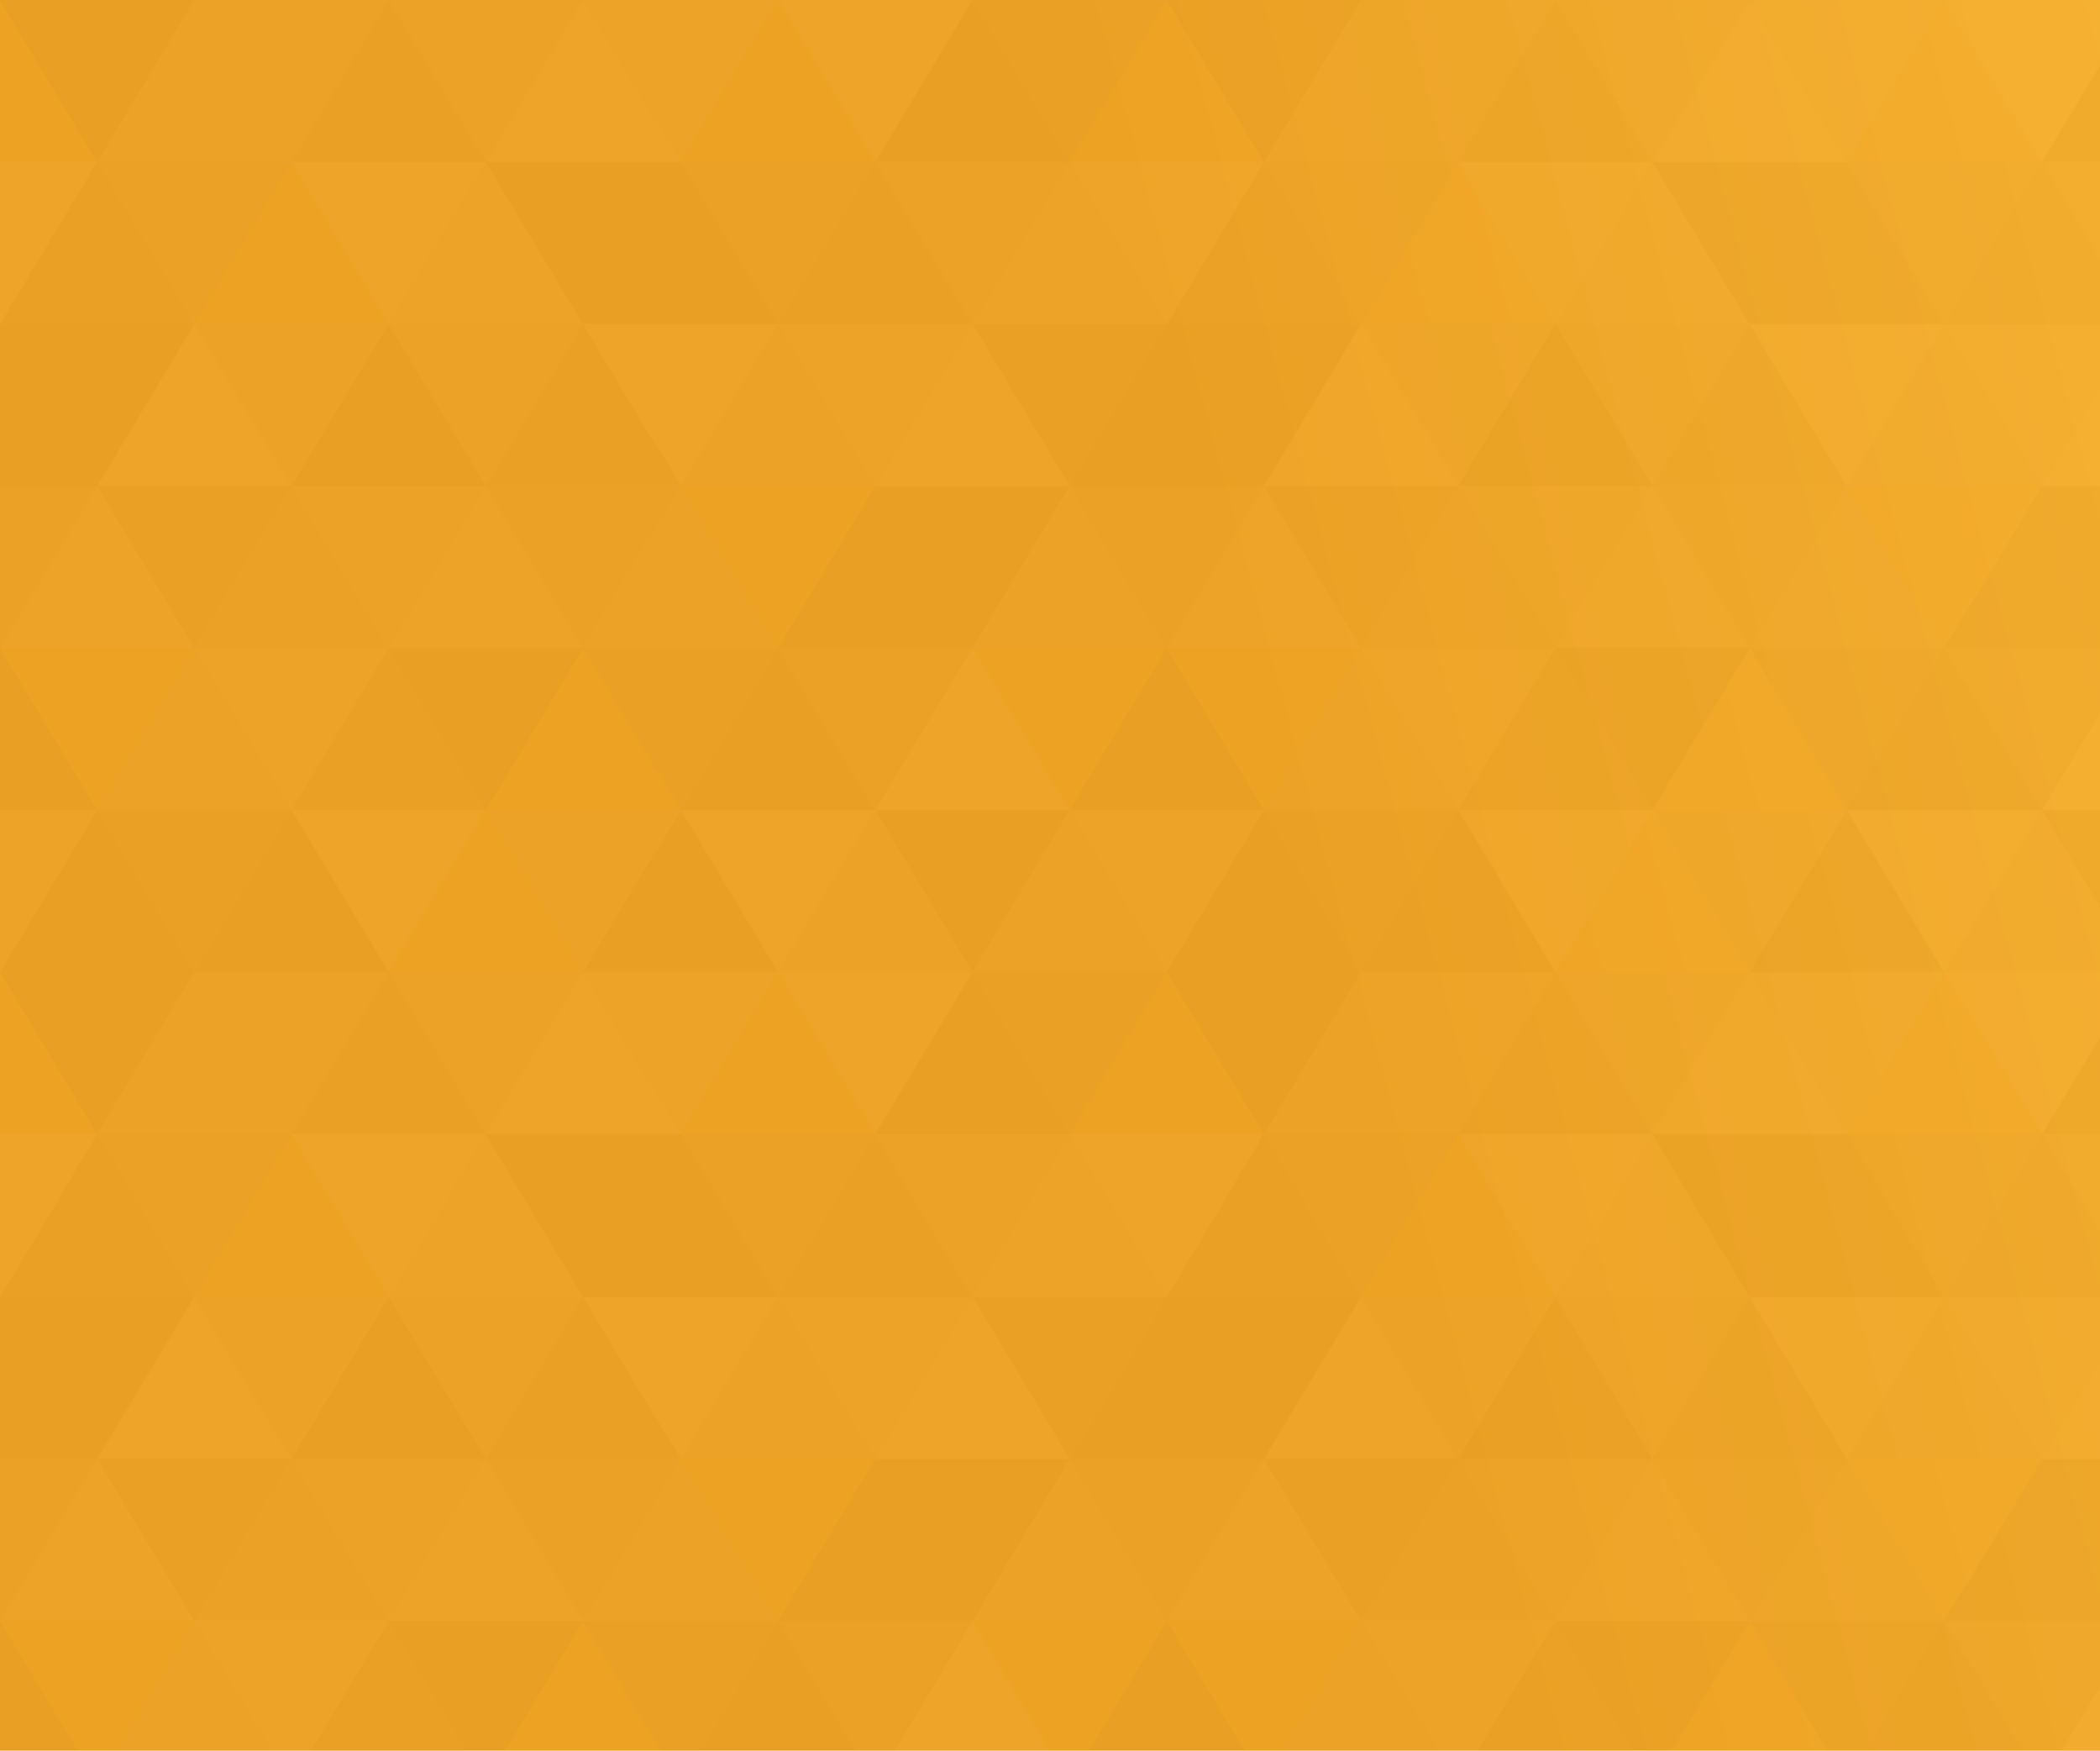
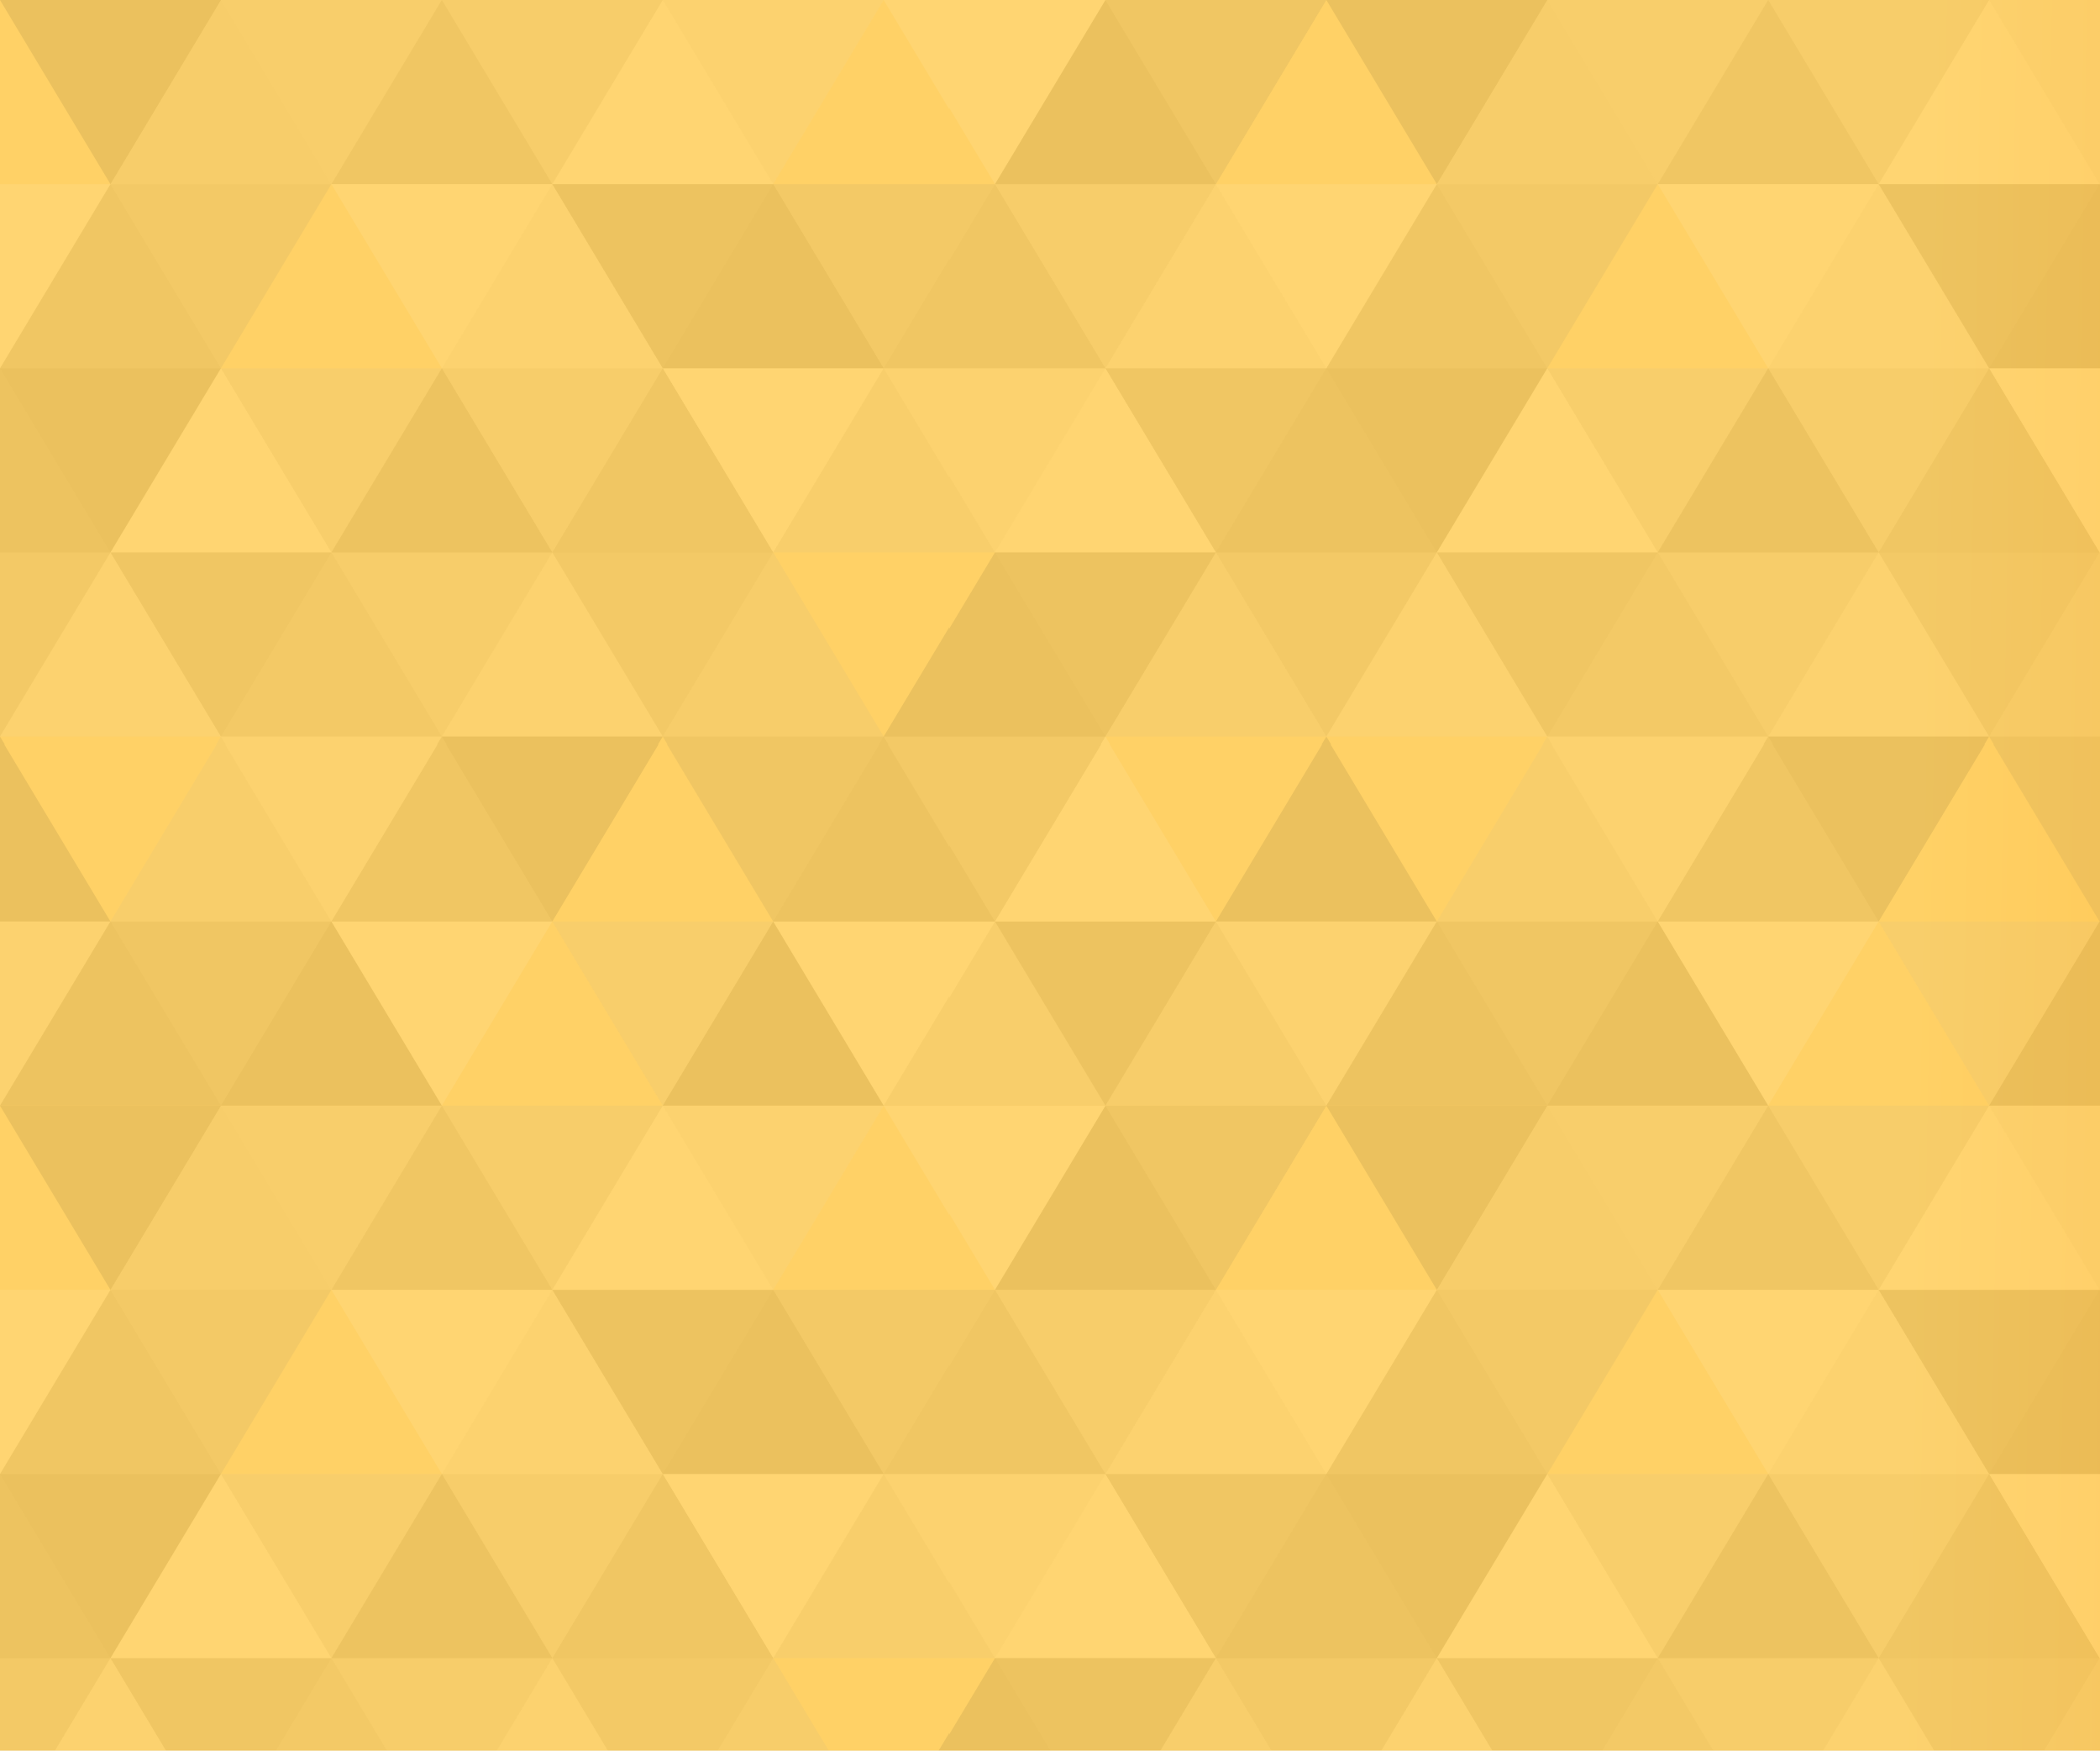
<svg xmlns="http://www.w3.org/2000/svg" width="100%">
-   <rect fill="#EEA224" width="540" height="450" />
+   <rect fill="#FFD166" width="540" height="450" />
  <defs>
-     <linearGradient id="a" gradientUnits="userSpaceOnUse" x1="0" x2="0" y1="0" y2="100%" gradientTransform="rotate(255,683,316)">
-       <stop offset="0" stop-color="#EEA224" />
-       <stop offset="1" stop-color="#FBB836" />
+     <linearGradient id="a" gradientUnits="userSpaceOnUse" x1="0" x2="0" y1="0" y2="100%" gradientTransform="rotate(271,960,472)">
+       <stop offset="0" stop-color="#FFD166" />
+       <stop offset="1" stop-color="#FF9F11" />
    </linearGradient>
-     <pattern patternUnits="userSpaceOnUse" id="b" width="300" height="250" x="0" y="0" viewBox="0 0 1080 900">
-       <g fill-opacity="0.02">
+     <pattern patternUnits="userSpaceOnUse" id="b" width="341" height="284.2" x="0" y="0" viewBox="0 0 1080 900">
+       <g fill-opacity="0.08">
        <polygon fill="#444" points="90 150 0 300 180 300" />
        <polygon points="90 150 180 0 0 0" />
        <polygon fill="#AAA" points="270 150 360 0 180 0" />
        <polygon fill="#DDD" points="450 150 360 300 540 300" />
        <polygon fill="#999" points="450 150 540 0 360 0" />
        <polygon points="630 150 540 300 720 300" />
        <polygon fill="#DDD" points="630 150 720 0 540 0" />
        <polygon fill="#444" points="810 150 720 300 900 300" />
        <polygon fill="#FFF" points="810 150 900 0 720 0" />
        <polygon fill="#DDD" points="990 150 900 300 1080 300" />
        <polygon fill="#444" points="990 150 1080 0 900 0" />
        <polygon fill="#DDD" points="90 450 0 600 180 600" />
        <polygon points="90 450 180 300 0 300" />
        <polygon fill="#666" points="270 450 180 600 360 600" />
        <polygon fill="#AAA" points="270 450 360 300 180 300" />
        <polygon fill="#DDD" points="450 450 360 600 540 600" />
        <polygon fill="#999" points="450 450 540 300 360 300" />
        <polygon fill="#999" points="630 450 540 600 720 600" />
        <polygon fill="#FFF" points="630 450 720 300 540 300" />
        <polygon points="810 450 720 600 900 600" />
        <polygon fill="#DDD" points="810 450 900 300 720 300" />
        <polygon fill="#AAA" points="990 450 900 600 1080 600" />
        <polygon fill="#444" points="990 450 1080 300 900 300" />
        <polygon fill="#222" points="90 750 0 900 180 900" />
        <polygon points="270 750 180 900 360 900" />
        <polygon fill="#DDD" points="270 750 360 600 180 600" />
        <polygon points="450 750 540 600 360 600" />
        <polygon points="630 750 540 900 720 900" />
        <polygon fill="#444" points="630 750 720 600 540 600" />
        <polygon fill="#AAA" points="810 750 720 900 900 900" />
        <polygon fill="#666" points="810 750 900 600 720 600" />
        <polygon fill="#999" points="990 750 900 900 1080 900" />
        <polygon fill="#999" points="180 0 90 150 270 150" />
        <polygon fill="#444" points="360 0 270 150 450 150" />
        <polygon fill="#FFF" points="540 0 450 150 630 150" />
        <polygon points="900 0 810 150 990 150" />
        <polygon fill="#222" points="0 300 -90 450 90 450" />
        <polygon fill="#FFF" points="0 300 90 150 -90 150" />
        <polygon fill="#FFF" points="180 300 90 450 270 450" />
        <polygon fill="#666" points="180 300 270 150 90 150" />
        <polygon fill="#222" points="360 300 270 450 450 450" />
        <polygon fill="#FFF" points="360 300 450 150 270 150" />
        <polygon fill="#444" points="540 300 450 450 630 450" />
        <polygon fill="#222" points="540 300 630 150 450 150" />
        <polygon fill="#AAA" points="720 300 630 450 810 450" />
        <polygon fill="#666" points="720 300 810 150 630 150" />
        <polygon fill="#FFF" points="900 300 810 450 990 450" />
        <polygon fill="#999" points="900 300 990 150 810 150" />
        <polygon points="0 600 -90 750 90 750" />
        <polygon fill="#666" points="0 600 90 450 -90 450" />
        <polygon fill="#AAA" points="180 600 90 750 270 750" />
        <polygon fill="#444" points="180 600 270 450 90 450" />
        <polygon fill="#444" points="360 600 270 750 450 750" />
        <polygon fill="#999" points="360 600 450 450 270 450" />
        <polygon fill="#666" points="540 600 630 450 450 450" />
        <polygon fill="#222" points="720 600 630 750 810 750" />
        <polygon fill="#FFF" points="900 600 810 750 990 750" />
        <polygon fill="#222" points="900 600 990 450 810 450" />
        <polygon fill="#DDD" points="0 900 90 750 -90 750" />
        <polygon fill="#444" points="180 900 270 750 90 750" />
        <polygon fill="#FFF" points="360 900 450 750 270 750" />
        <polygon fill="#AAA" points="540 900 630 750 450 750" />
        <polygon fill="#FFF" points="720 900 810 750 630 750" />
        <polygon fill="#222" points="900 900 990 750 810 750" />
        <polygon fill="#222" points="1080 300 990 450 1170 450" />
        <polygon fill="#FFF" points="1080 300 1170 150 990 150" />
        <polygon points="1080 600 990 750 1170 750" />
        <polygon fill="#666" points="1080 600 1170 450 990 450" />
        <polygon fill="#DDD" points="1080 900 1170 750 990 750" />
      </g>
    </pattern>
  </defs>
  <rect x="0" y="0" fill="url(#a)" width="100%" height="100%" />
  <rect x="0" y="0" fill="url(#b)" width="100%" height="100%" />
</svg>
